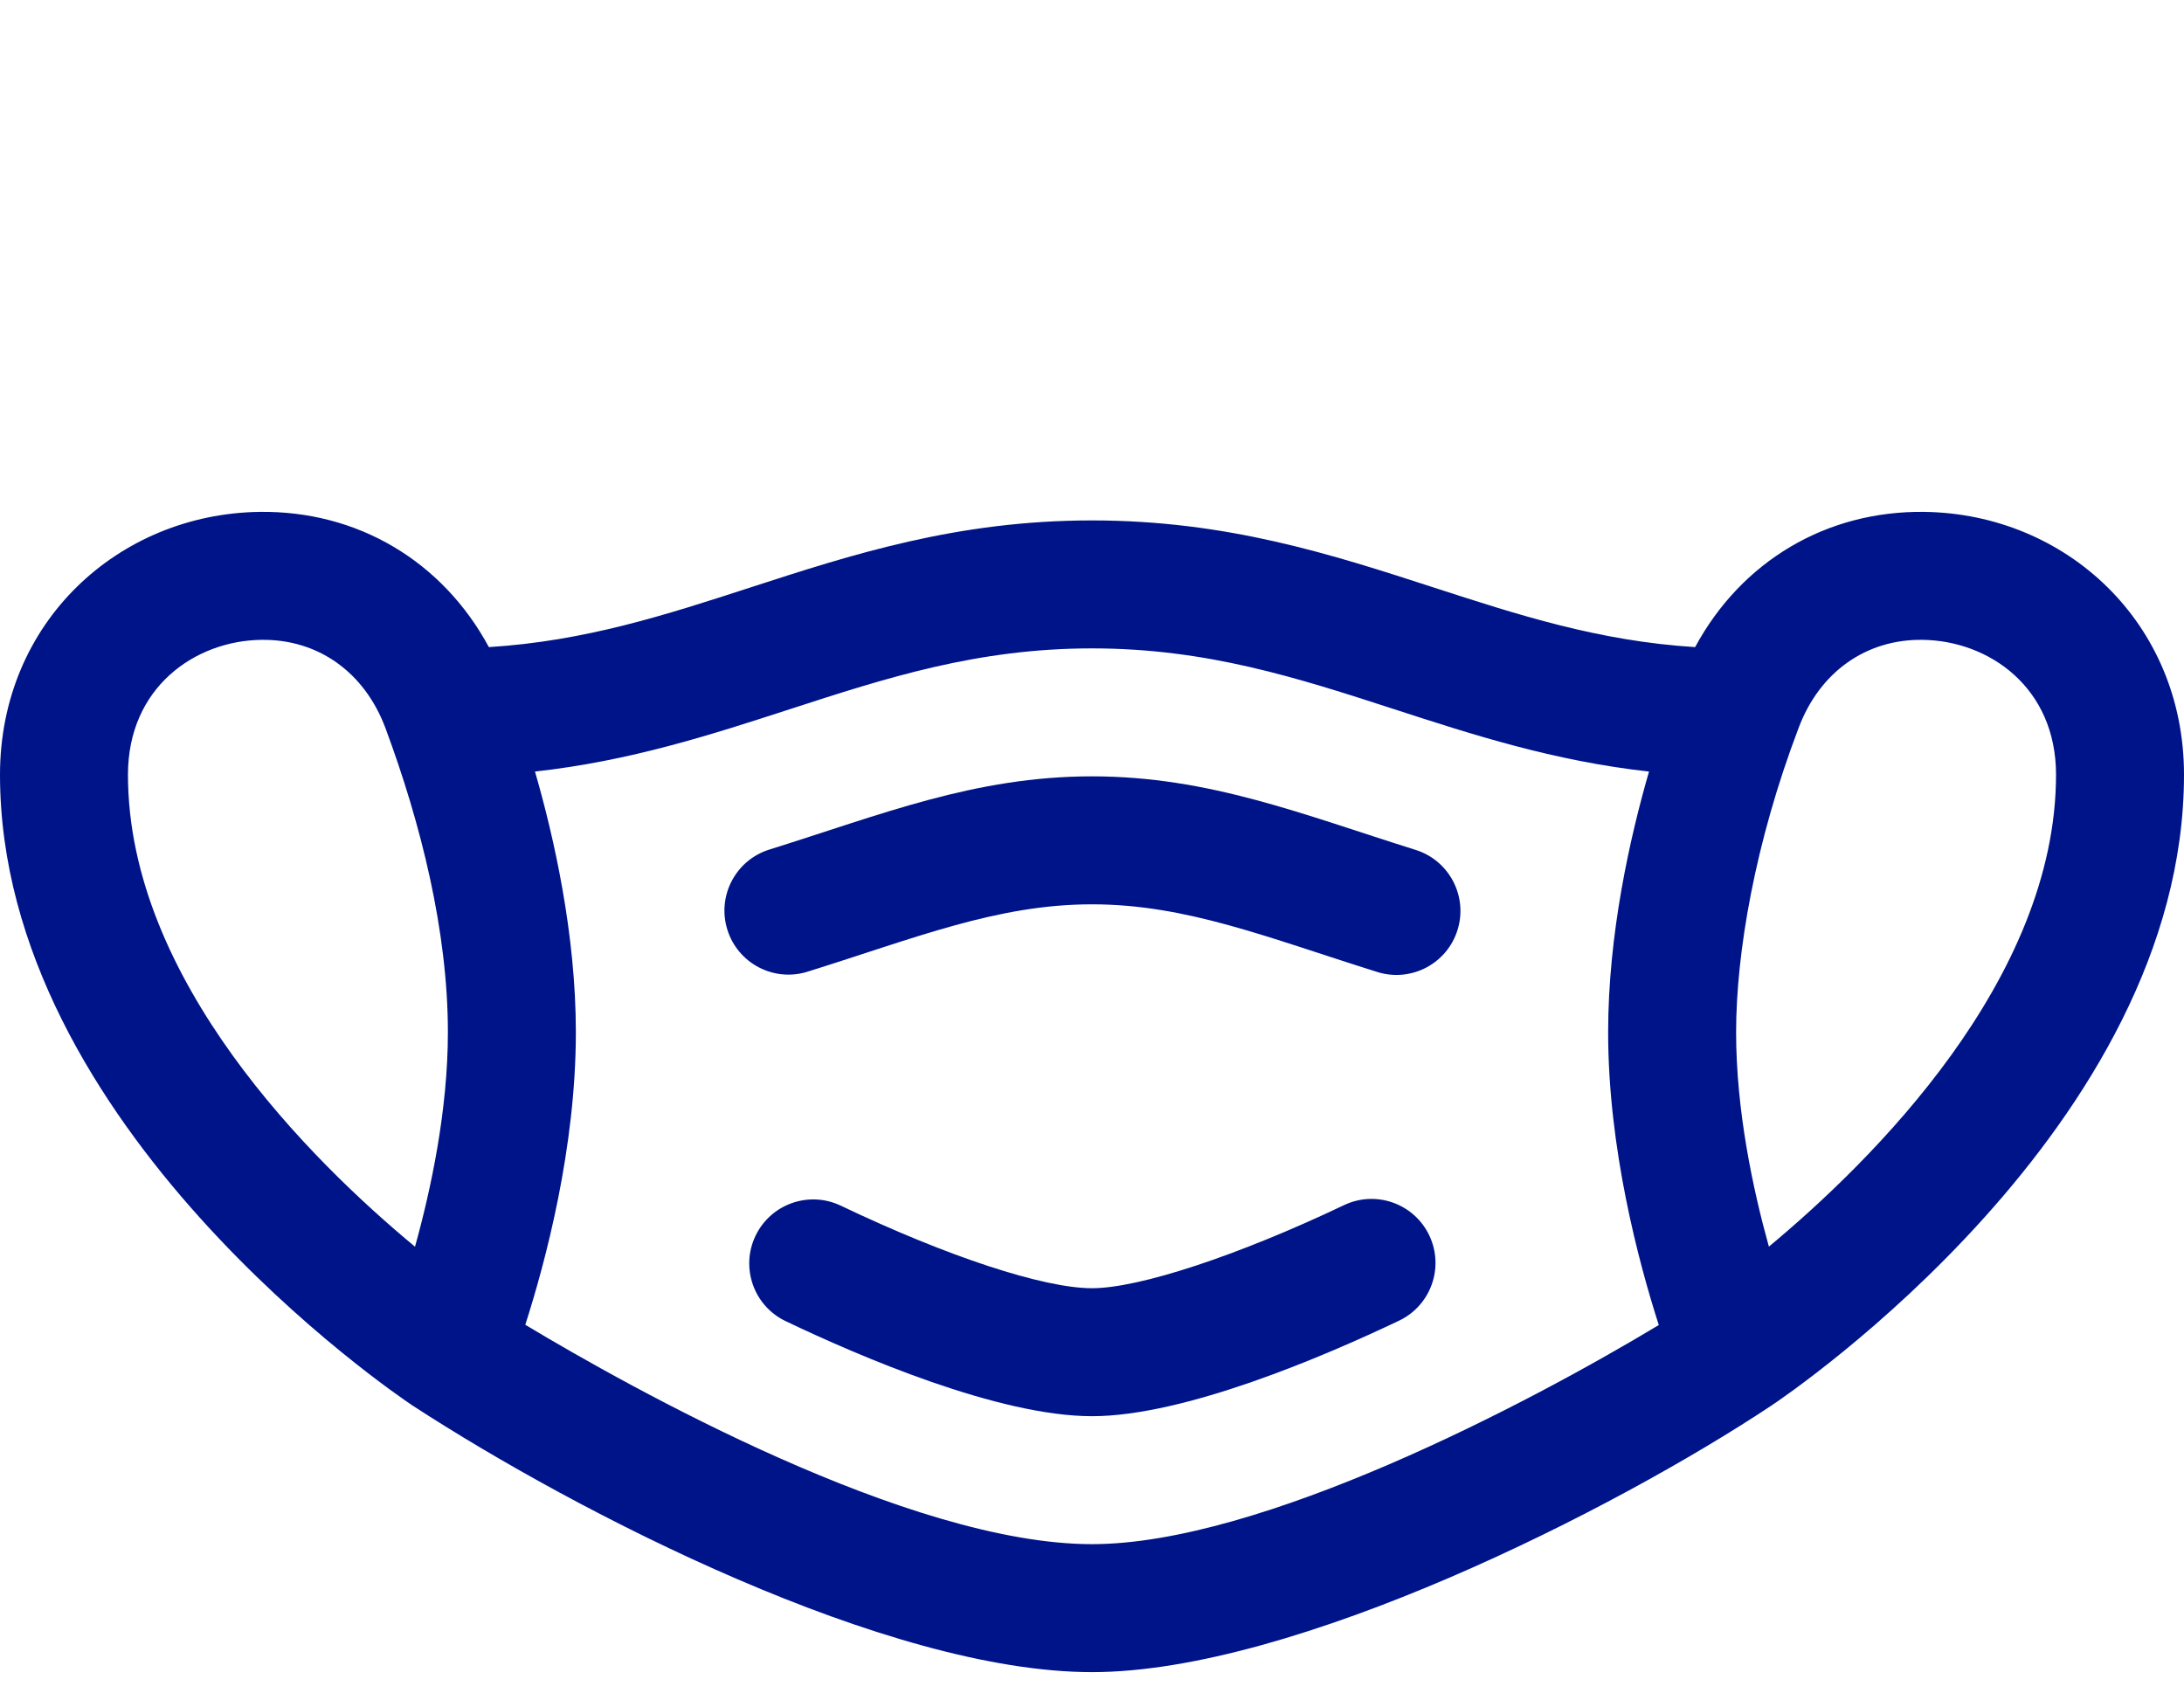
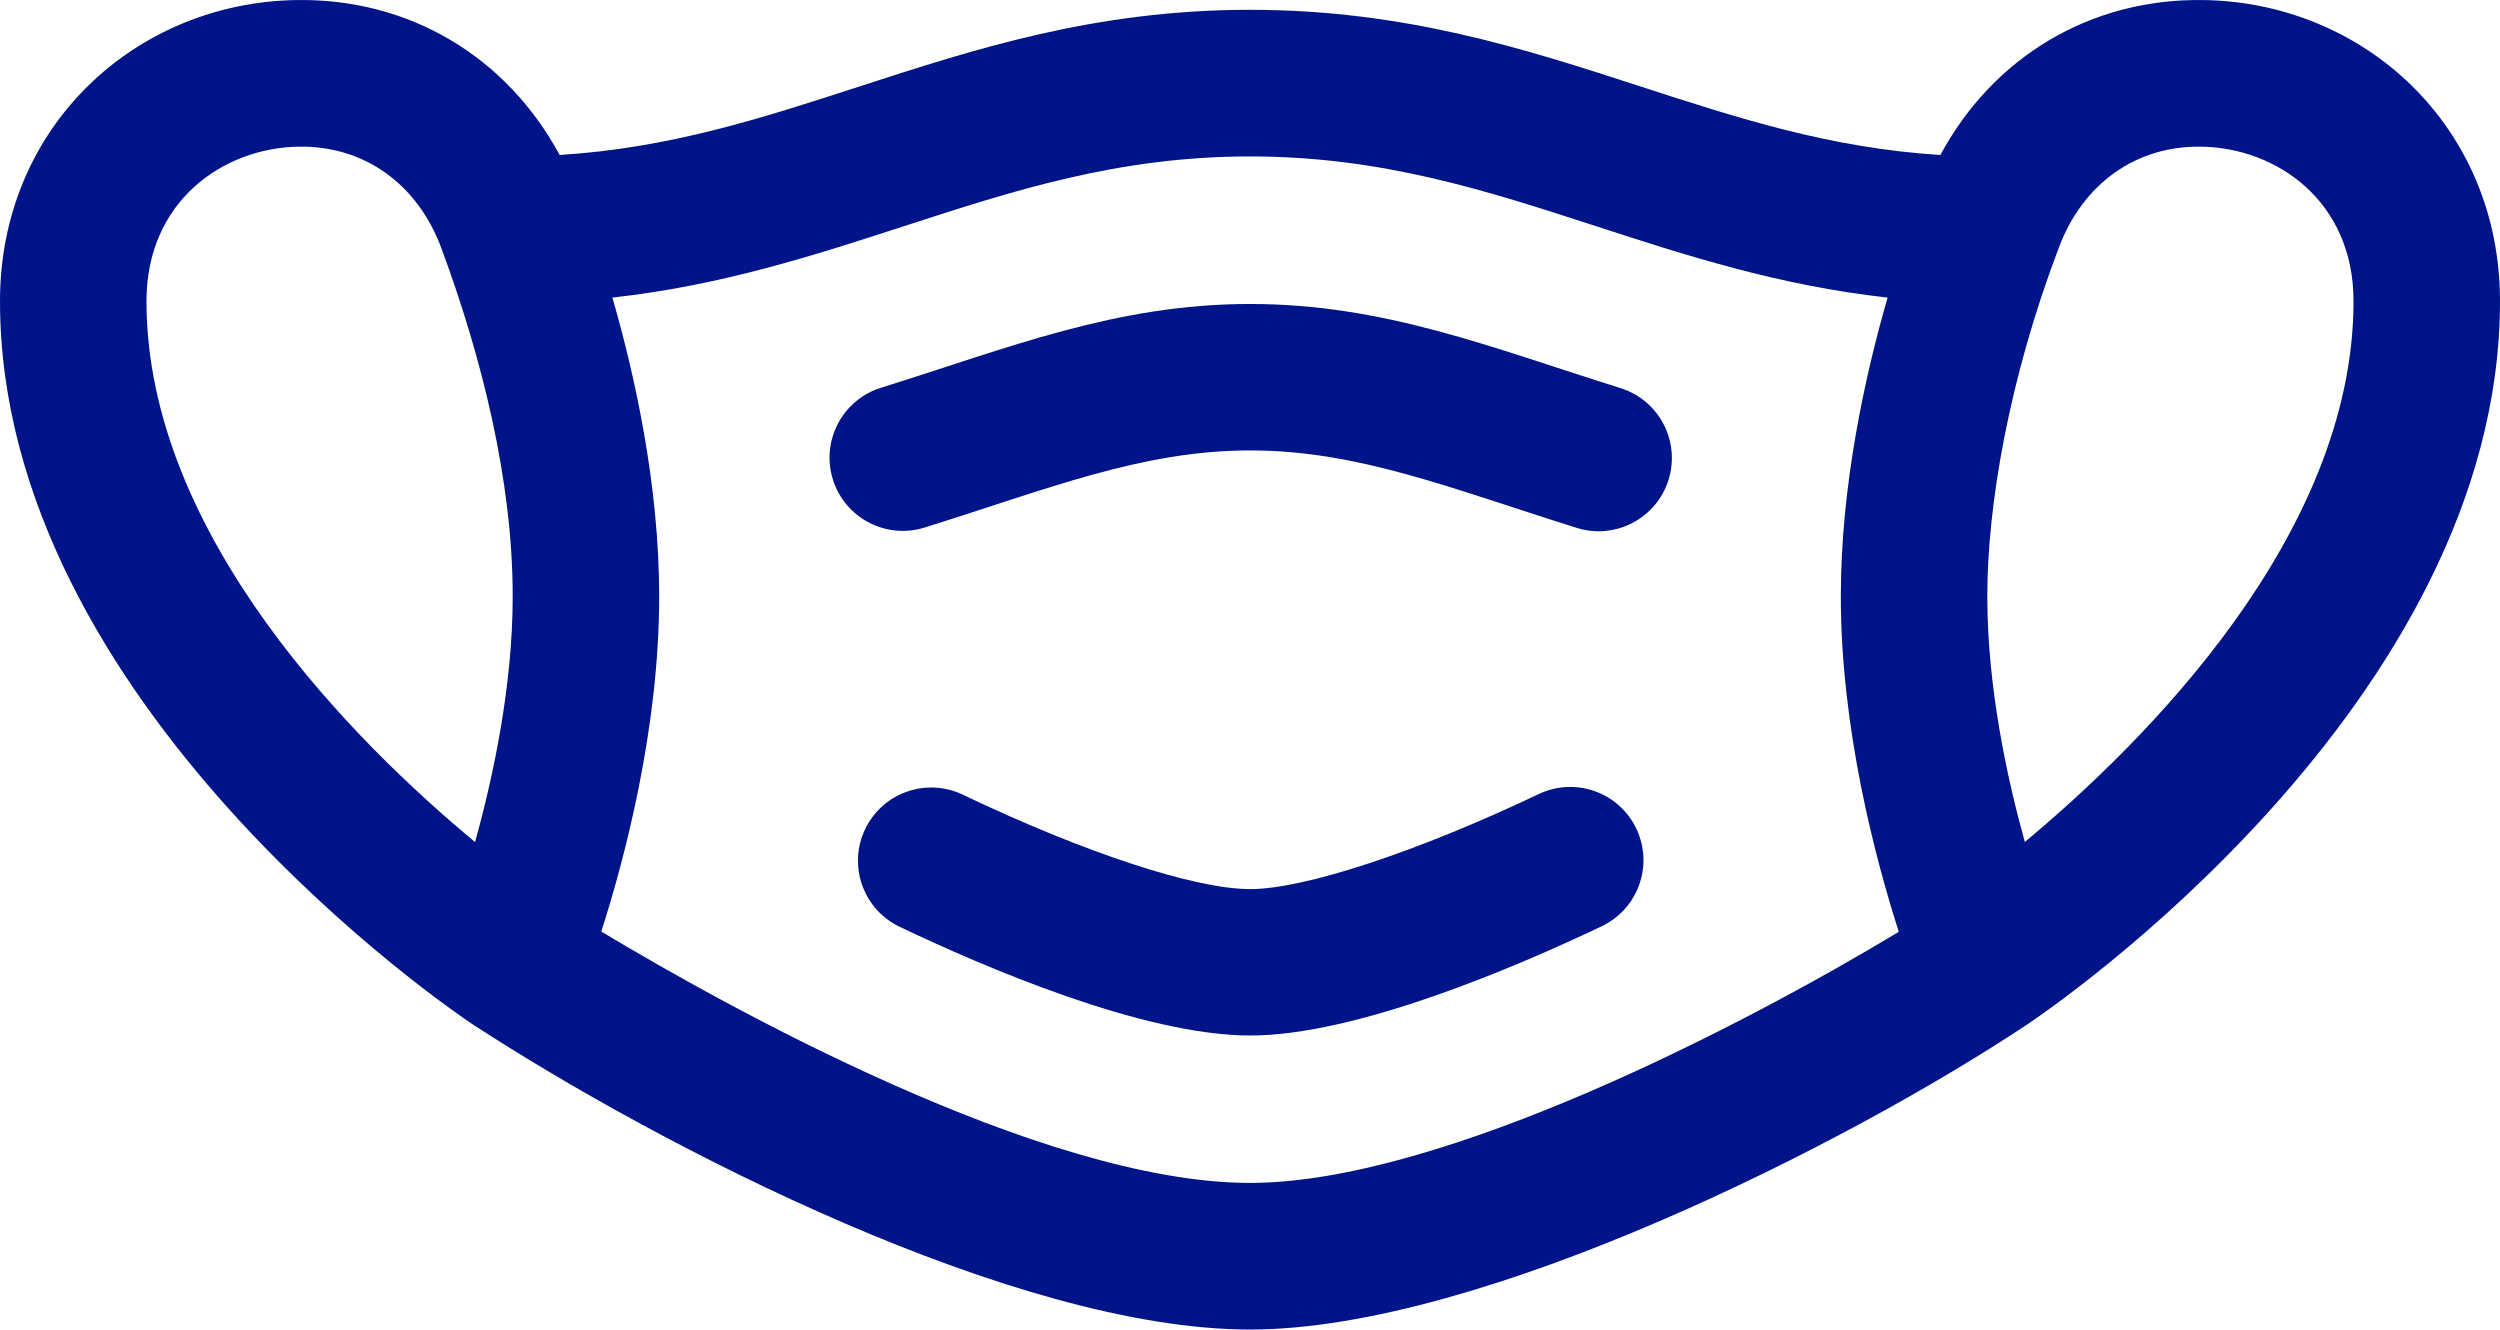
- <svg xmlns="http://www.w3.org/2000/svg" id="Capa_1" height="400" width="512">
+ <svg xmlns="http://www.w3.org/2000/svg" width="1760" height="936" overflow="hidden">
  <defs>
-     <style> path{fill:#001489;}</style>
+     <clipPath id="clip0">
+       <rect x="1320" y="962" width="1760" height="936" />
+     </clipPath>
  </defs>
-   <g>
-     <path d="m315.076 282.528c-24.84 11.831-48.028 19.475-59.076 19.475-11.338 0-33.9-7.415-58.885-19.35-7.477-3.571-16.429-.406-20.001 7.069-3.57 7.475-.406 16.43 7.069 20.001 17.418 8.321 49.909 22.281 71.816 22.281 21.722 0 54.419-14.028 71.977-22.39 7.479-3.562 10.654-12.513 7.092-19.992-3.561-7.481-12.511-10.658-19.992-7.094z" />
-     <path d="m189.303 227.801c25.317-7.902 44.469-15.798 66.697-15.798 22.101 0 41.115 7.788 66.885 15.866 7.932 2.486 16.33-1.949 18.8-9.827 2.478-7.905-1.922-16.322-9.827-18.8-26.457-8.292-48.419-17.239-75.857-17.239-27.495 0-49.408 8.975-75.635 17.161-7.908 2.468-12.318 10.88-9.85 18.788s10.882 12.316 18.787 9.849z" />
-     <path d="m96.677 329.481c.045.03.091.059.136.089 38.767 25.22 111.153 62.433 159.187 62.433 47.656 0 122.95-38.323 159.322-62.52 3.963-2.643 96.678-65.408 96.678-147.87 0-35.67-27.712-61.126-60.781-61.608-23.07-.337-42.988 11.608-53.828 31.698-22.53-1.399-41.413-7.524-61.26-13.966-23.828-7.735-48.468-15.733-80.131-15.733s-56.303 7.998-80.131 15.733c-19.847 6.442-38.73 12.568-61.26 13.966-10.84-20.09-30.756-32.037-53.828-31.698-32.957.48-60.781 25.819-60.781 61.608 0 82.454 92.696 145.215 96.677 147.868zm354.104-179.48c15.514.226 31.219 11.157 31.219 31.612 0 47.972-43.114 90.528-67.316 110.636-3.705-13.304-7.684-31.865-7.684-50.246 0-18.455 4.391-44.375 14.646-71.335 4.925-13.136 15.858-20.871 29.135-20.667zm-265.65 16.269c22.604-7.337 43.953-14.267 70.869-14.267s48.266 6.93 70.869 14.267c18.456 5.991 37.396 12.139 59.713 14.608-4.464 15.421-9.582 38.119-9.582 61.125 0 27.109 7.103 53.775 11.872 68.627-30.772 18.549-93.405 51.373-132.872 51.373-42.797 0-108.104-36.576-132.855-51.426 4.769-14.863 11.855-41.497 11.855-68.574 0-23.006-5.118-45.704-9.582-61.125 22.316-2.469 41.257-8.617 59.713-14.608zm-123.912-16.269c13.289-.202 24.209 7.531 29.136 20.668 8.293 22.331 14.645 47.62 14.645 71.334 0 18.317-3.996 36.925-7.709 50.267-24.207-20.061-67.291-62.528-67.291-110.657 0-20.455 15.705-31.386 31.219-31.612z" />
+   <g clip-path="url(#clip0)" transform="translate(-1320 -962)">
+     <path d="M2403.26 1521.02C2317.88 1561.67 2238.17 1587.93 2200.2 1587.93 2161.23 1587.93 2083.68 1562.45 1997.8 1521.45 1972.09 1509.18 1941.32 1520.06 1929.05 1545.74 1916.78 1571.42 1927.65 1602.18 1953.34 1614.45 2013.22 1643.04 2124.9 1691 2200.2 1691 2274.86 1691 2387.25 1642.81 2447.6 1614.08 2473.31 1601.84 2484.22 1571.09 2471.98 1545.39 2459.74 1519.69 2428.97 1508.78 2403.26 1521.02Z" fill="#001489" fill-rule="evenodd" />
+     <path d="M1970.92 1333.39C2057.93 1306.23 2123.75 1279.1 2200.15 1279.1 2276.1 1279.1 2341.45 1305.86 2430.01 1333.62 2457.28 1342.17 2486.14 1326.93 2494.63 1299.85 2503.14 1272.69 2488.02 1243.76 2460.85 1235.24 2369.93 1206.75 2294.45 1176 2200.15 1176 2105.65 1176 2030.34 1206.84 1940.21 1234.98 1913.03 1243.46 1897.87 1272.37 1906.35 1299.54 1914.84 1326.72 1943.75 1341.87 1970.92 1333.39Z" fill="#001489" fill-rule="evenodd" />
+     <path d="M1652.33 1682.85C1652.48 1682.96 1652.64 1683.06 1652.79 1683.16 1786.06 1769.95 2034.88 1898 2200 1898 2363.82 1898 2622.64 1766.13 2747.67 1682.86 2761.29 1673.77 3080 1457.79 3080 1174.02 3080 1051.28 2984.74 963.683 2871.07 962.024 2791.76 960.865 2723.29 1001.97 2686.03 1071.1 2608.58 1066.29 2543.67 1045.21 2475.45 1023.04 2393.54 996.425 2308.84 968.903 2200 968.903 2091.16 968.903 2006.46 996.425 1924.55 1023.04 1856.33 1045.21 1791.42 1066.29 1713.97 1071.1 1676.71 1001.97 1608.24 960.858 1528.93 962.024 1415.65 963.676 1320 1050.87 1320 1174.02 1320 1457.76 1638.64 1673.73 1652.33 1682.85ZM2869.56 1065.24C2922.89 1066.02 2976.88 1103.64 2976.88 1174.02 2976.88 1339.1 2828.67 1485.54 2745.48 1554.74 2732.74 1508.96 2719.06 1445.08 2719.06 1381.83 2719.06 1318.33 2734.16 1229.13 2769.41 1136.36 2786.34 1091.16 2823.92 1064.54 2869.56 1065.24ZM1956.39 1121.23C2034.09 1095.98 2107.48 1072.13 2200 1072.13 2292.52 1072.13 2365.91 1095.98 2443.61 1121.23 2507.05 1141.84 2572.16 1163 2648.88 1171.5 2633.53 1224.56 2615.94 1302.67 2615.94 1381.83 2615.94 1475.12 2640.35 1566.88 2656.75 1617.99 2550.97 1681.82 2335.67 1794.77 2200 1794.77 2052.89 1794.77 1828.39 1668.9 1743.31 1617.8 1759.7 1566.66 1784.06 1475.01 1784.06 1381.83 1784.06 1302.67 1766.47 1224.56 1751.12 1171.5 1827.84 1163 1892.95 1141.84 1956.39 1121.23ZM1530.44 1065.24C1576.12 1064.55 1613.66 1091.16 1630.6 1136.37 1659.1 1213.21 1680.94 1300.23 1680.94 1381.83 1680.94 1444.86 1667.2 1508.9 1654.44 1554.81 1571.23 1485.78 1423.12 1339.64 1423.12 1174.02 1423.12 1103.64 1477.11 1066.02 1530.44 1065.24Z" fill="#001489" fill-rule="evenodd" />
  </g>
</svg>
